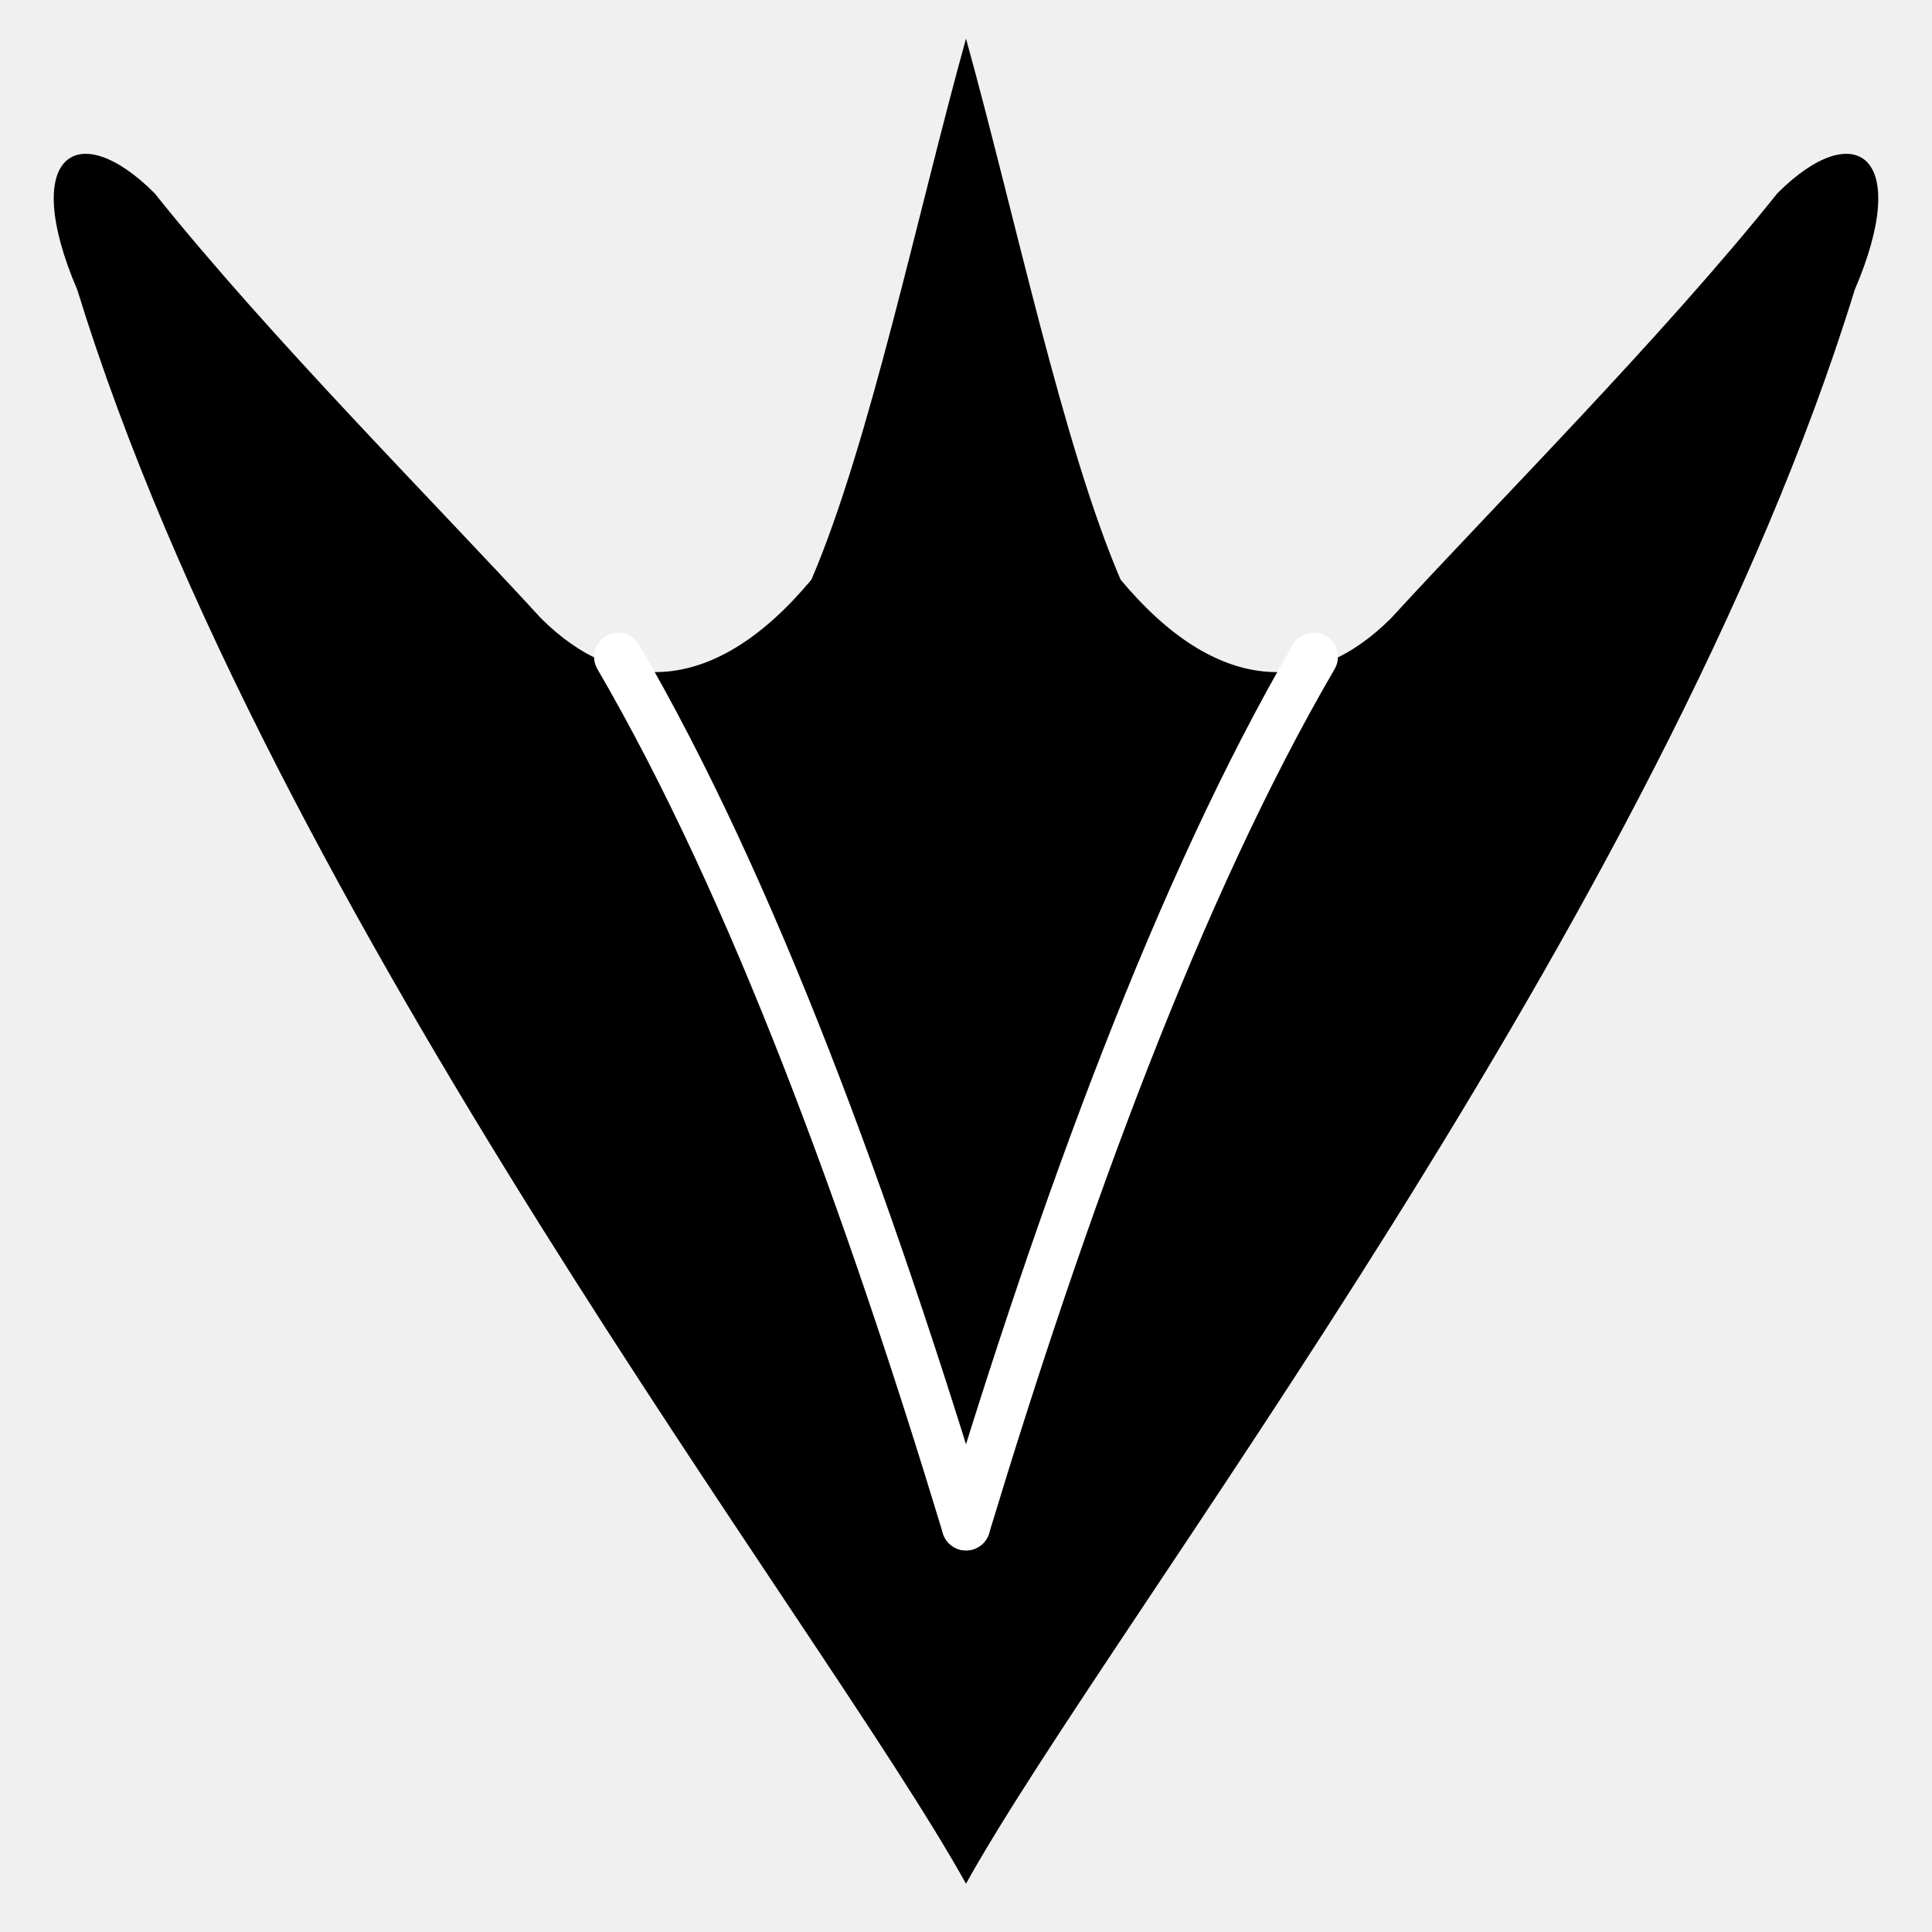
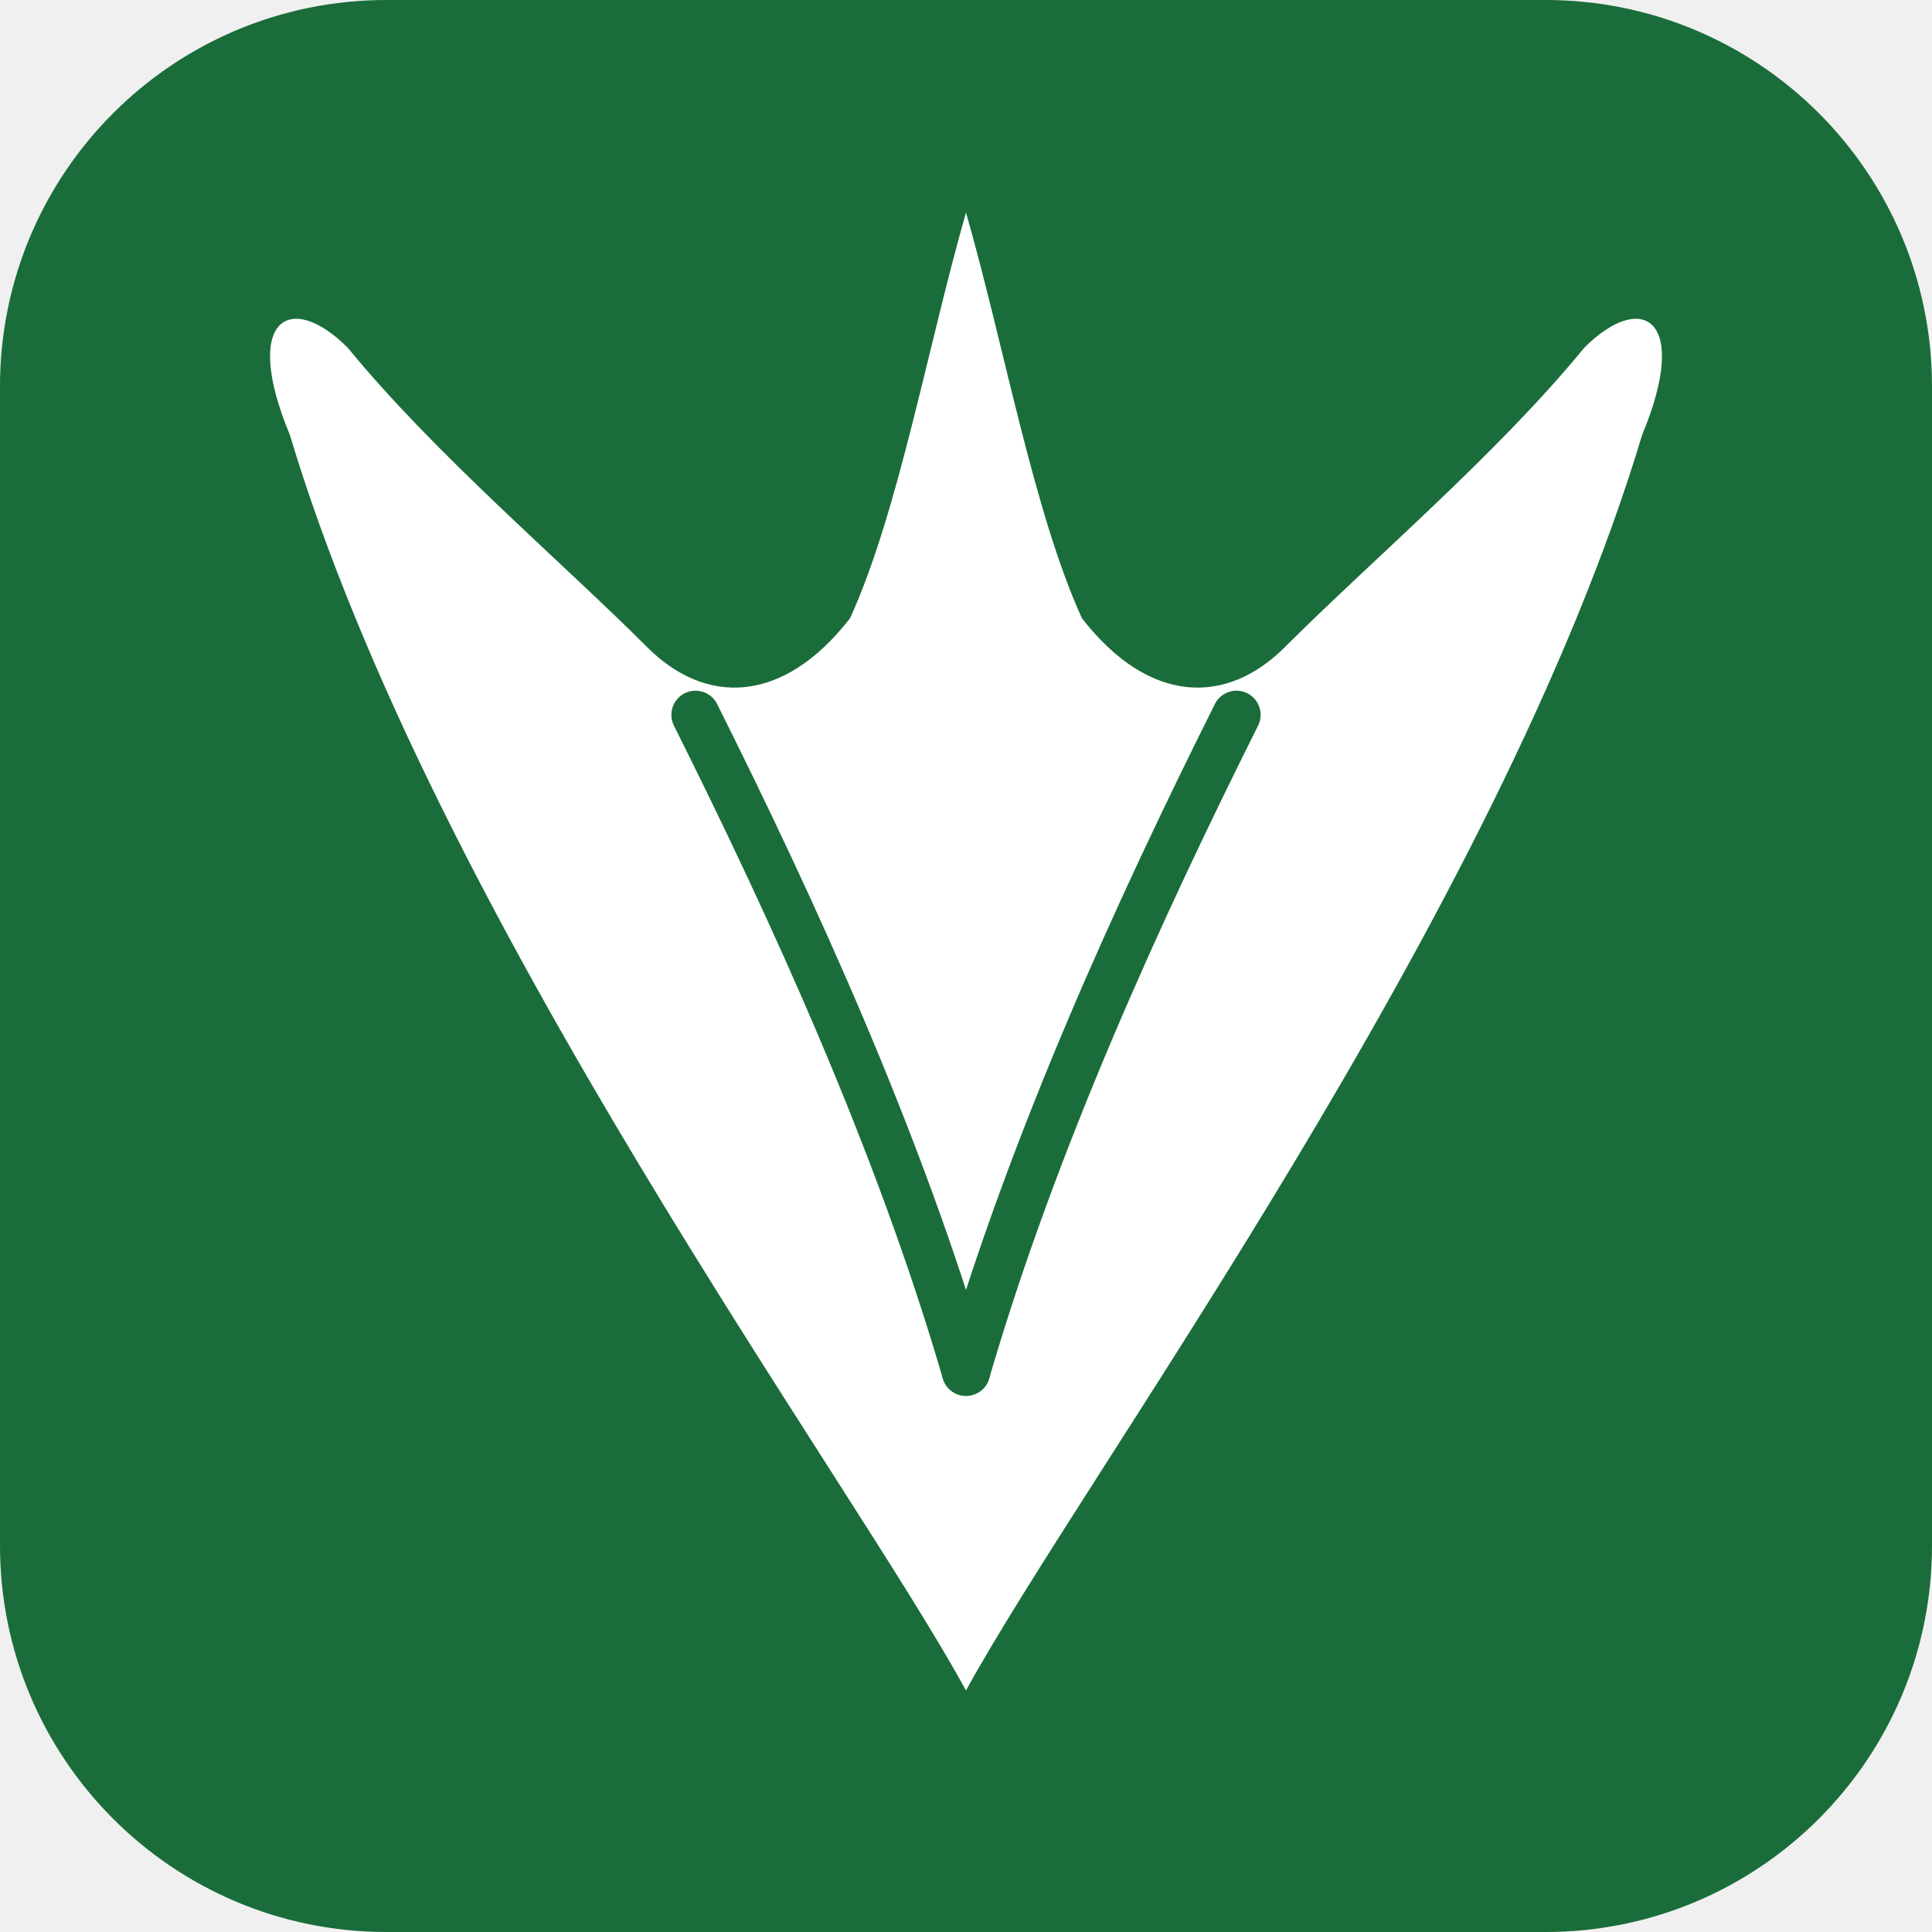
<svg xmlns="http://www.w3.org/2000/svg" width="200" height="200" viewBox="0 0 200 200" fill="none">
-   <path id="foot" d="     M 100,195     C 85,168 28,95 8,30     C 2,16 8,12 16,20     C 28,35 45,52 56,64     C 64,72 74,72 84,60     C 90,46 95,22 100,4     C 105,22 110,46 116,60     C 126,72 136,72 144,64     C 155,52 172,35 184,20     C 192,12 198,16 192,30     C 172,95 115,168 100,195     Z" fill="black" />
-   <path id="web-left" d="M 100,158 C 90,125 78,92 64,68" fill="none" stroke="white" stroke-width="5" stroke-linecap="round" />
-   <path id="web-right" d="M 100,158 C 110,125 122,92 136,68" fill="none" stroke="white" stroke-width="5" stroke-linecap="round" />
+   <rect width="200" height="200" rx="40" fill="#1a6d3a" />
+   <path d="     M 100,175     C 88,153 45,95 30,45     C 25,33 30,30 36,36     C 45,47 58,58 67,67     C 73,73 81,73 88,64     C 93,53 96,36 100,22     C 104,36 107,53 112,64     C 119,73 127,73 133,67     C 142,58 155,47 164,36     C 170,30 175,33 170,45     C 155,95 112,153 100,175     Z" fill="white" />
+   <path d="M 100,142 C 93,118 82,94 72,74" fill="none" stroke="#1a6d3a" stroke-width="5" stroke-linecap="round" />
+   <path d="M 100,142 C 107,118 118,94 128,74" fill="none" stroke="#1a6d3a" stroke-width="5" stroke-linecap="round" />
</svg>
